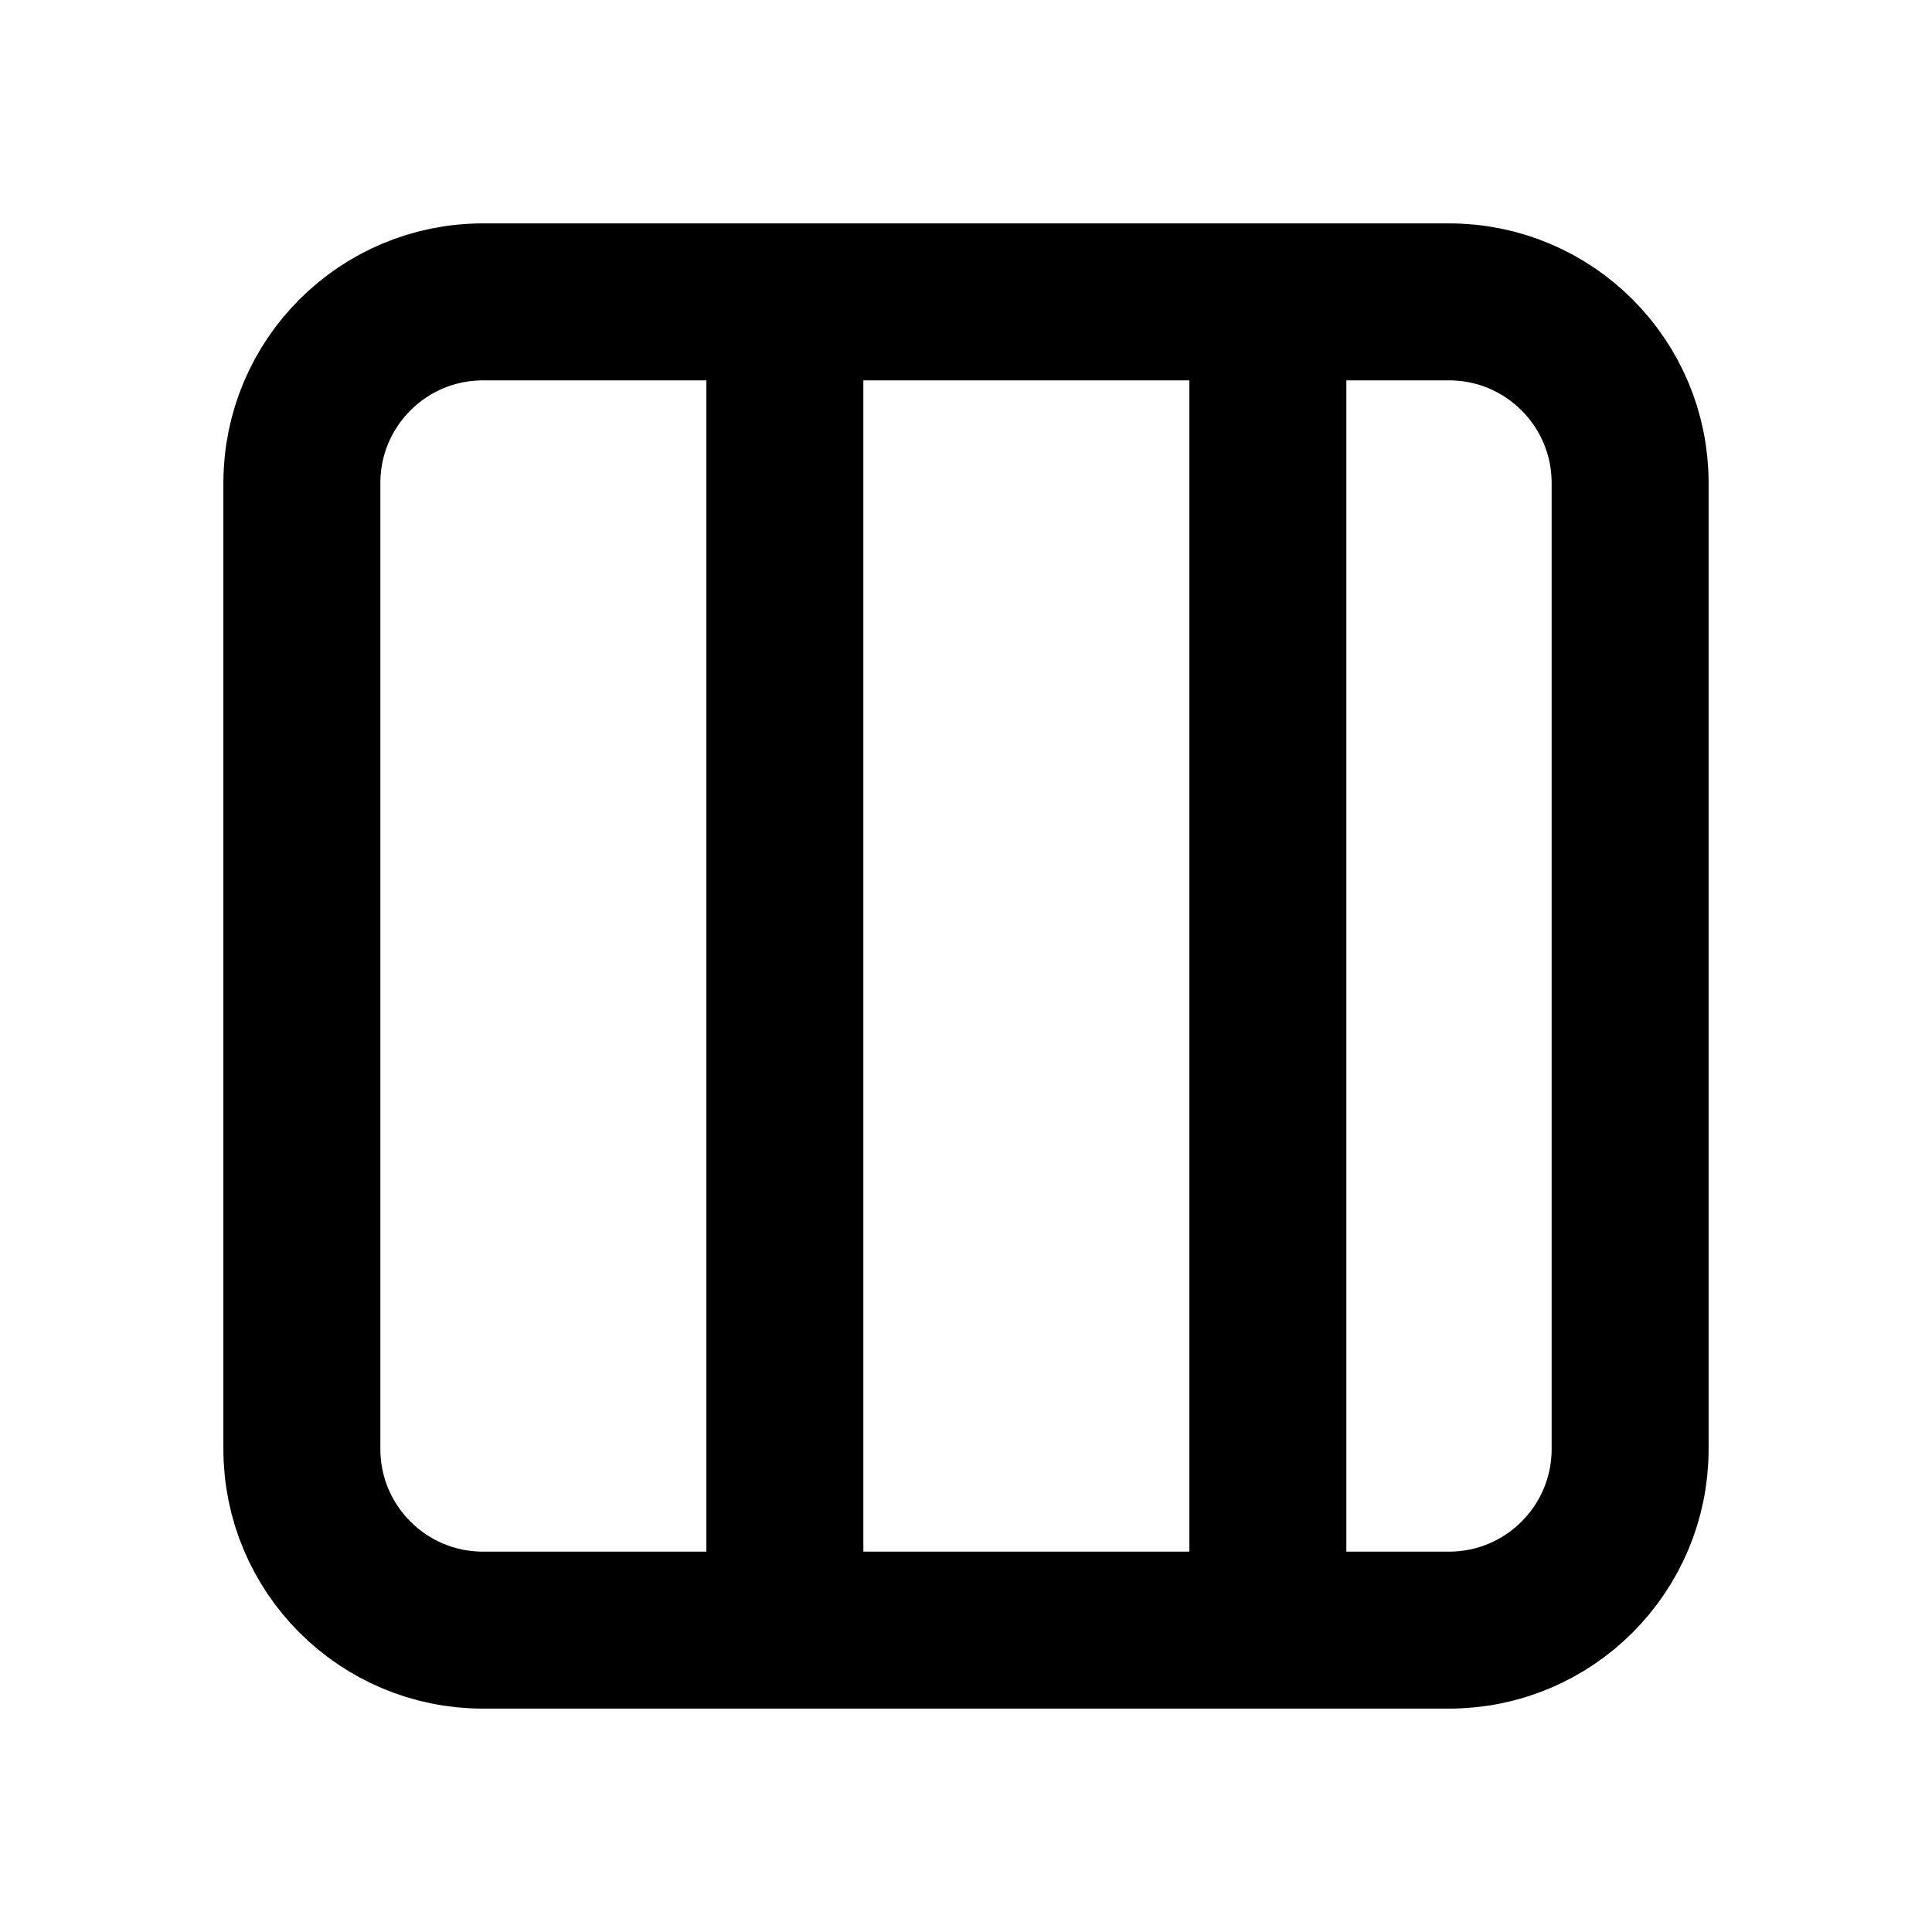
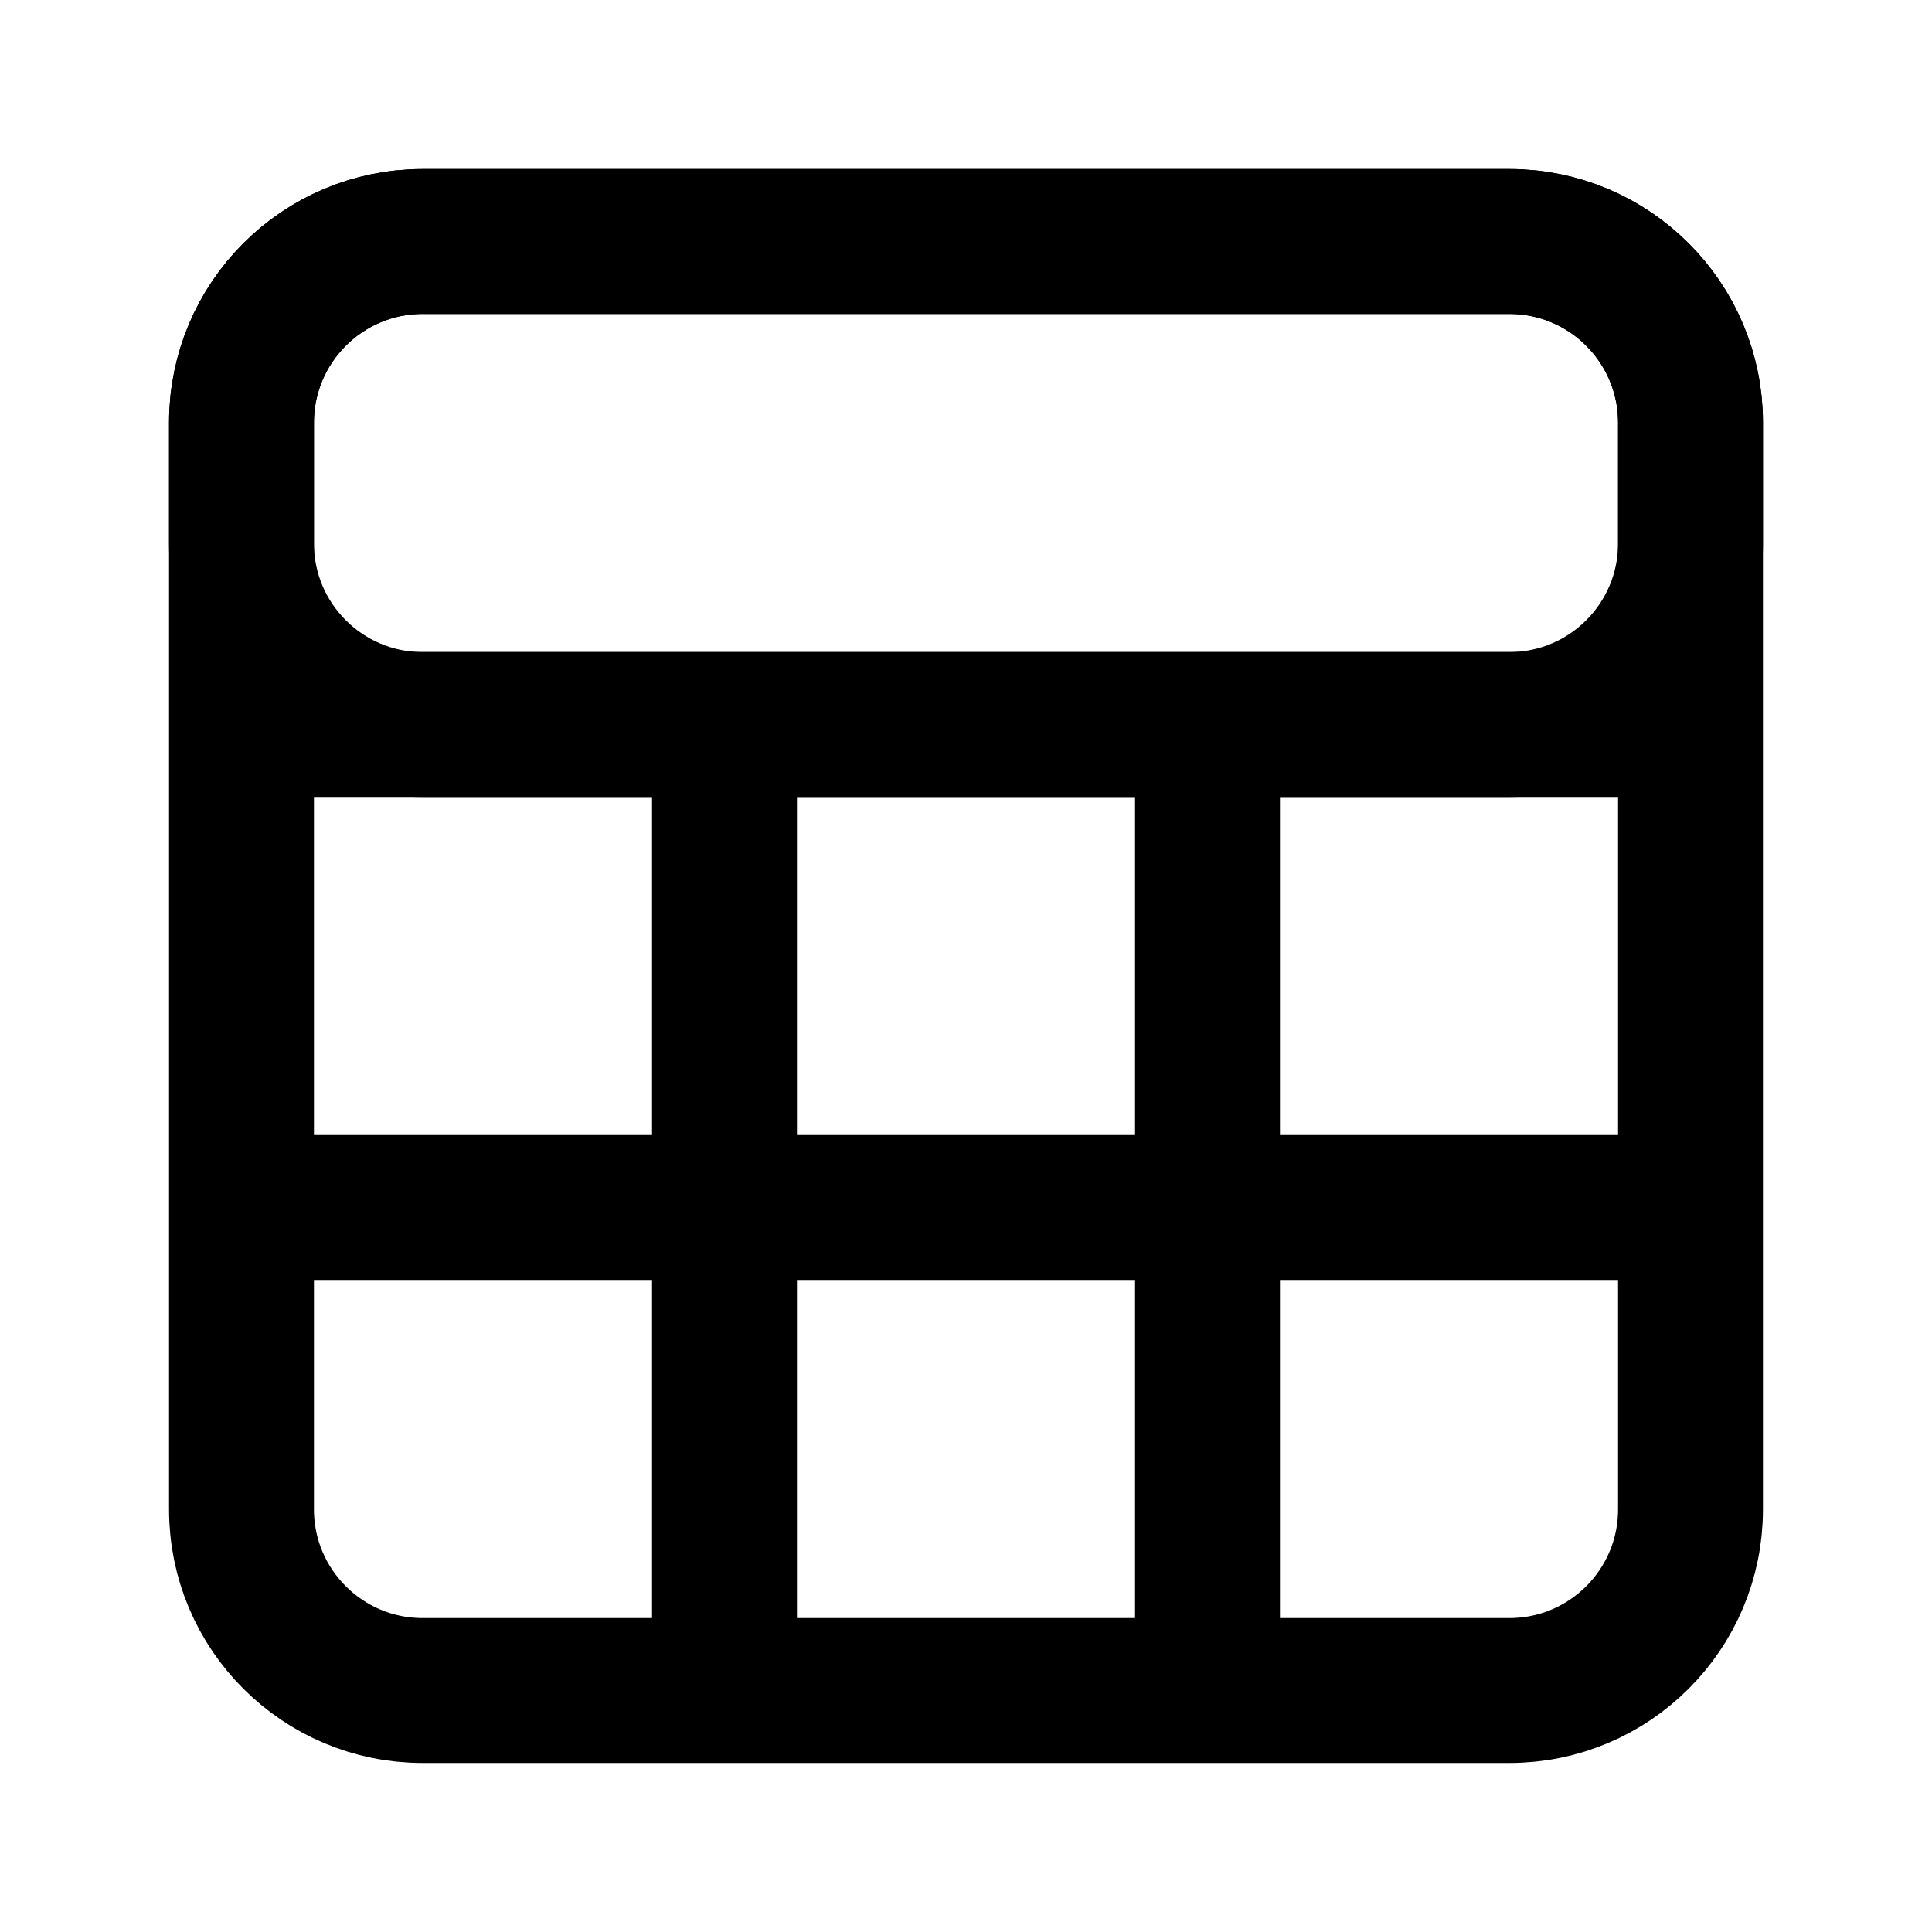
<svg xmlns="http://www.w3.org/2000/svg" width="16" height="16" viewBox="0 0 16 16" fill="none">
-   <rect x="2.5" y="2.5" width="11" height="11" rx="1.5" stroke="currentColor" stroke-width="1.3" />
-   <line x1="6.5" y1="2.5" x2="6.5" y2="13.5" stroke="currentColor" stroke-width="1.3" />
-   <line x1="10.5" y1="2.5" x2="10.5" y2="13.5" stroke="currentColor" stroke-width="1.3" />
+   <rect x="2" y="2" width="12" height="12" rx="1.5" fill="none" stroke="currentColor" stroke-width="1.2" />
+   <rect x="2" y="2" width="12" height="4" rx="1.5" fill="none" stroke="currentColor" stroke-width="1.2" />
+   <line x1="2" y1="6" x2="14" y2="6" stroke="currentColor" stroke-width="1.2" />
+   <line x1="6" y1="6" x2="6" y2="14" stroke="currentColor" stroke-width="1.2" />
+   <line x1="10" y1="6" x2="10" y2="14" stroke="currentColor" stroke-width="1.2" />
+   <line x1="2" y1="10" x2="14" y2="10" stroke="currentColor" stroke-width="1.2" />
</svg>
